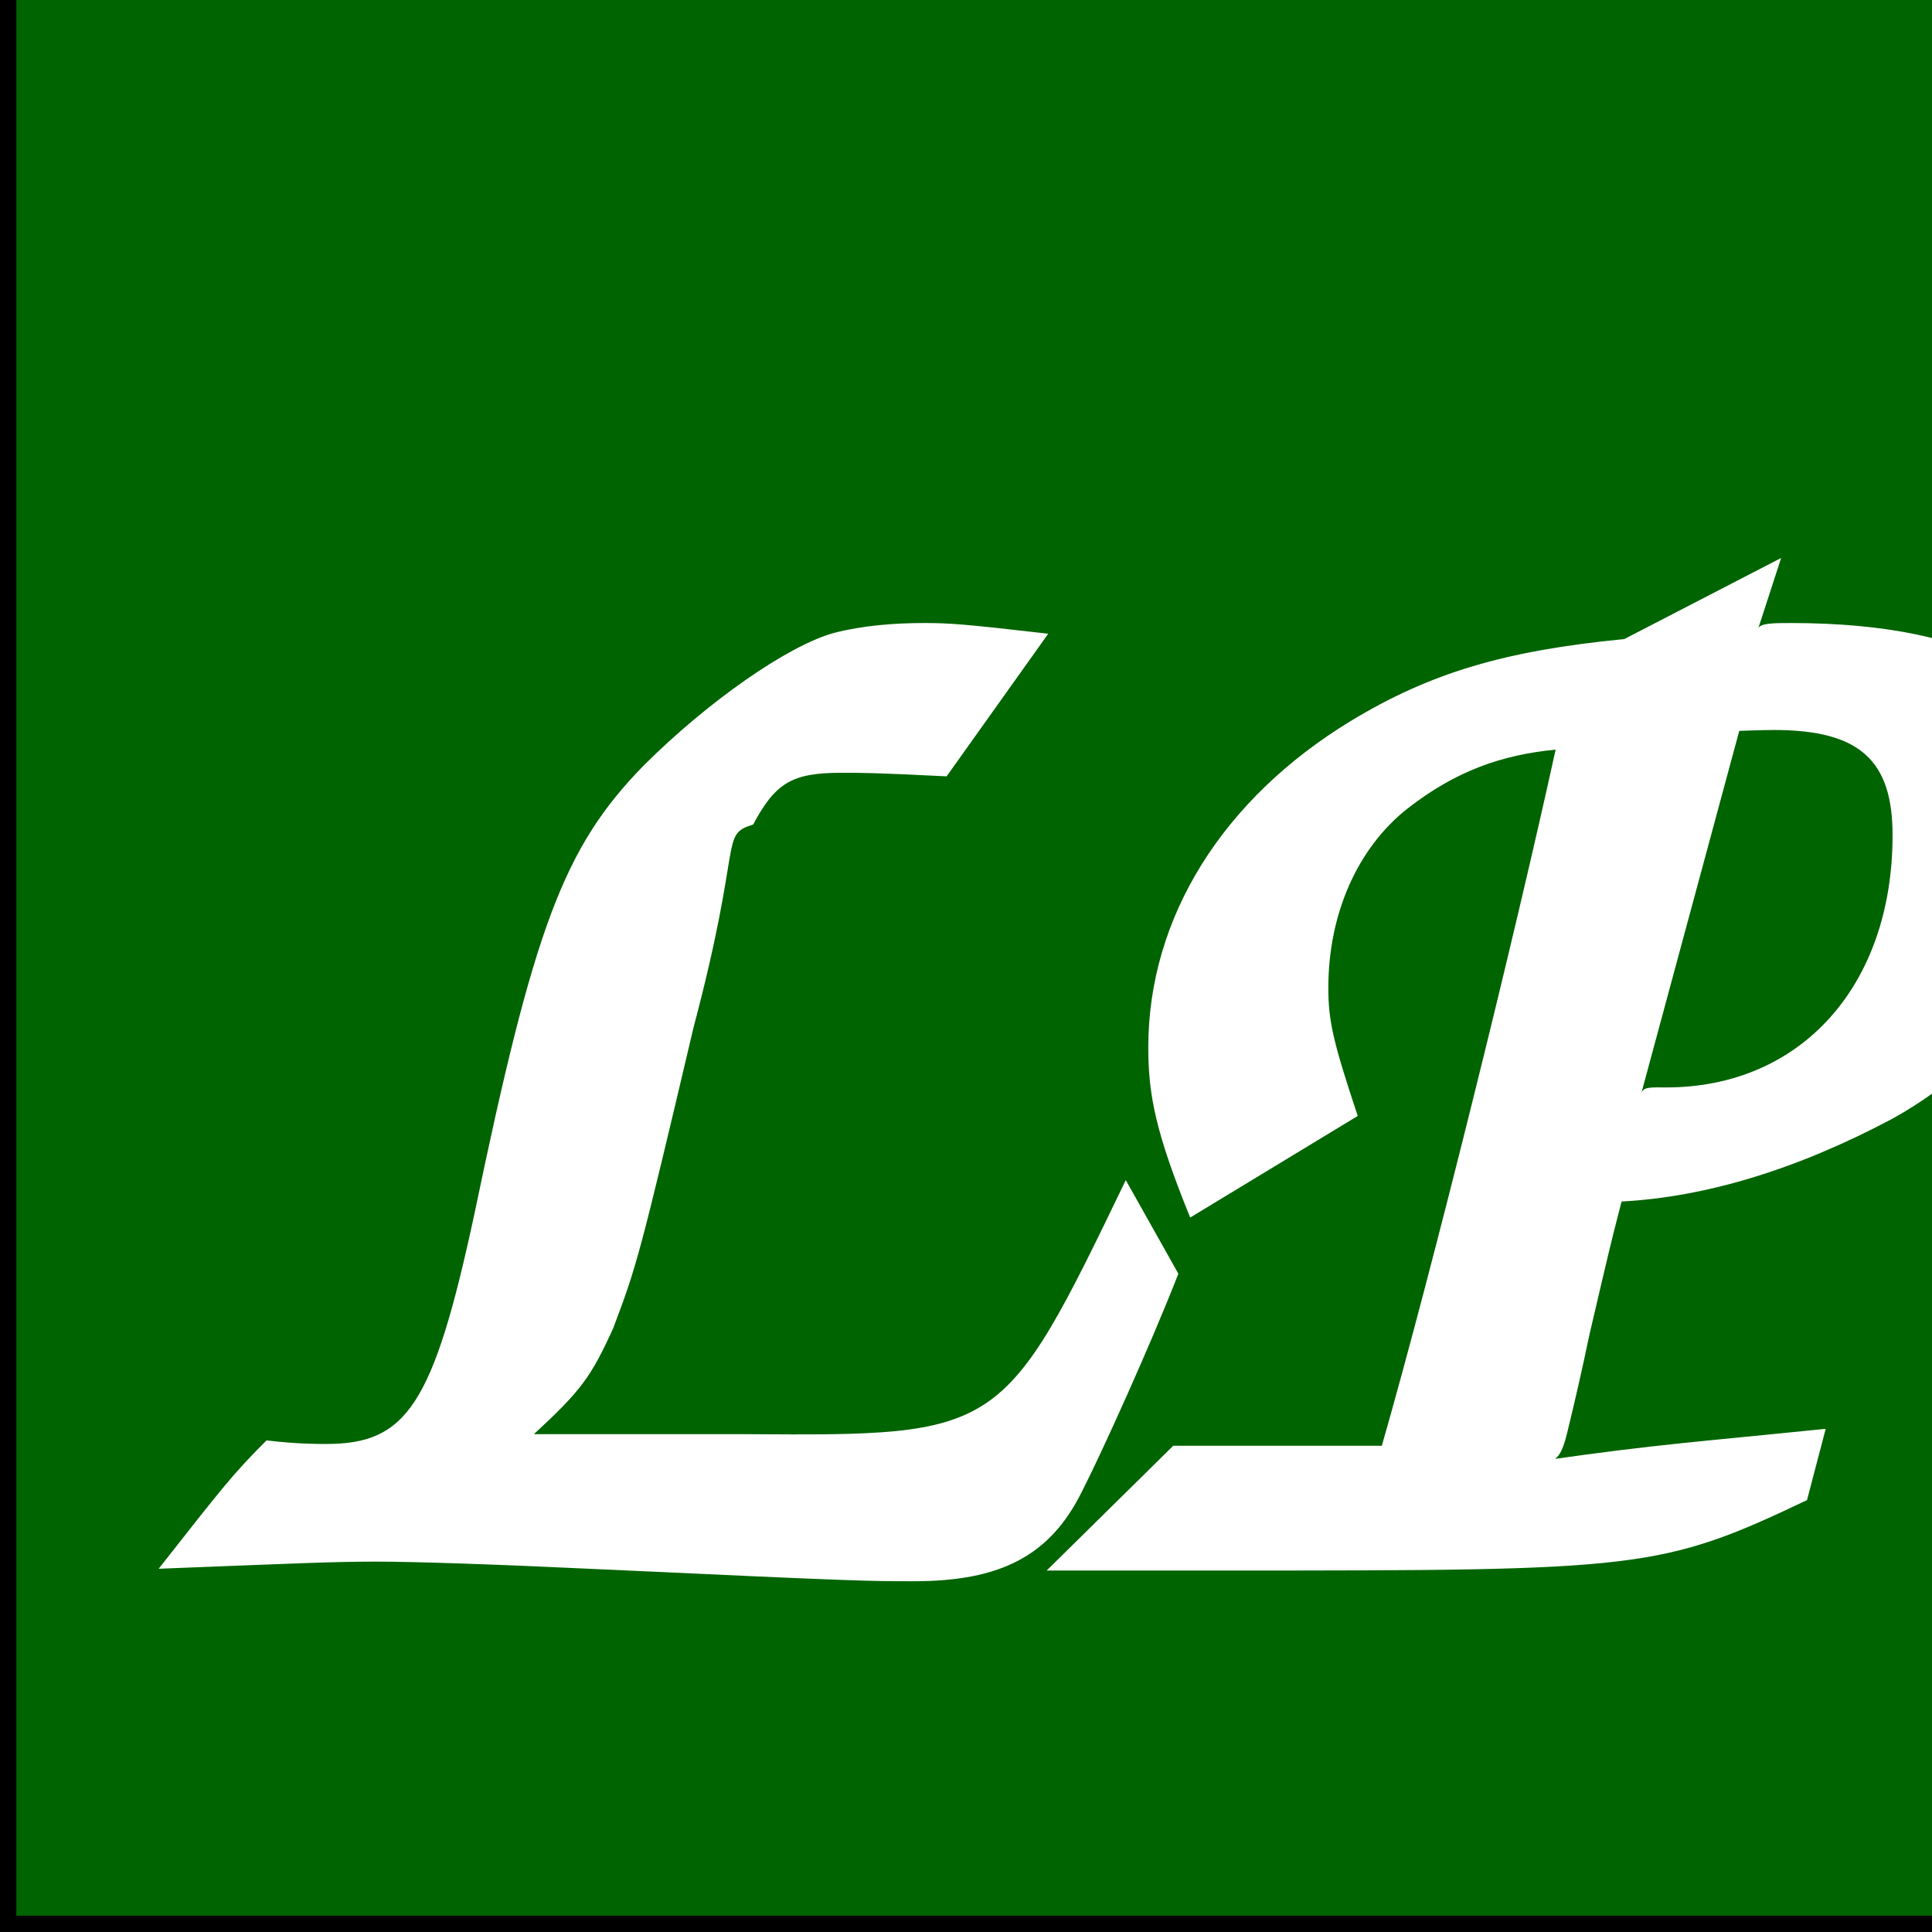
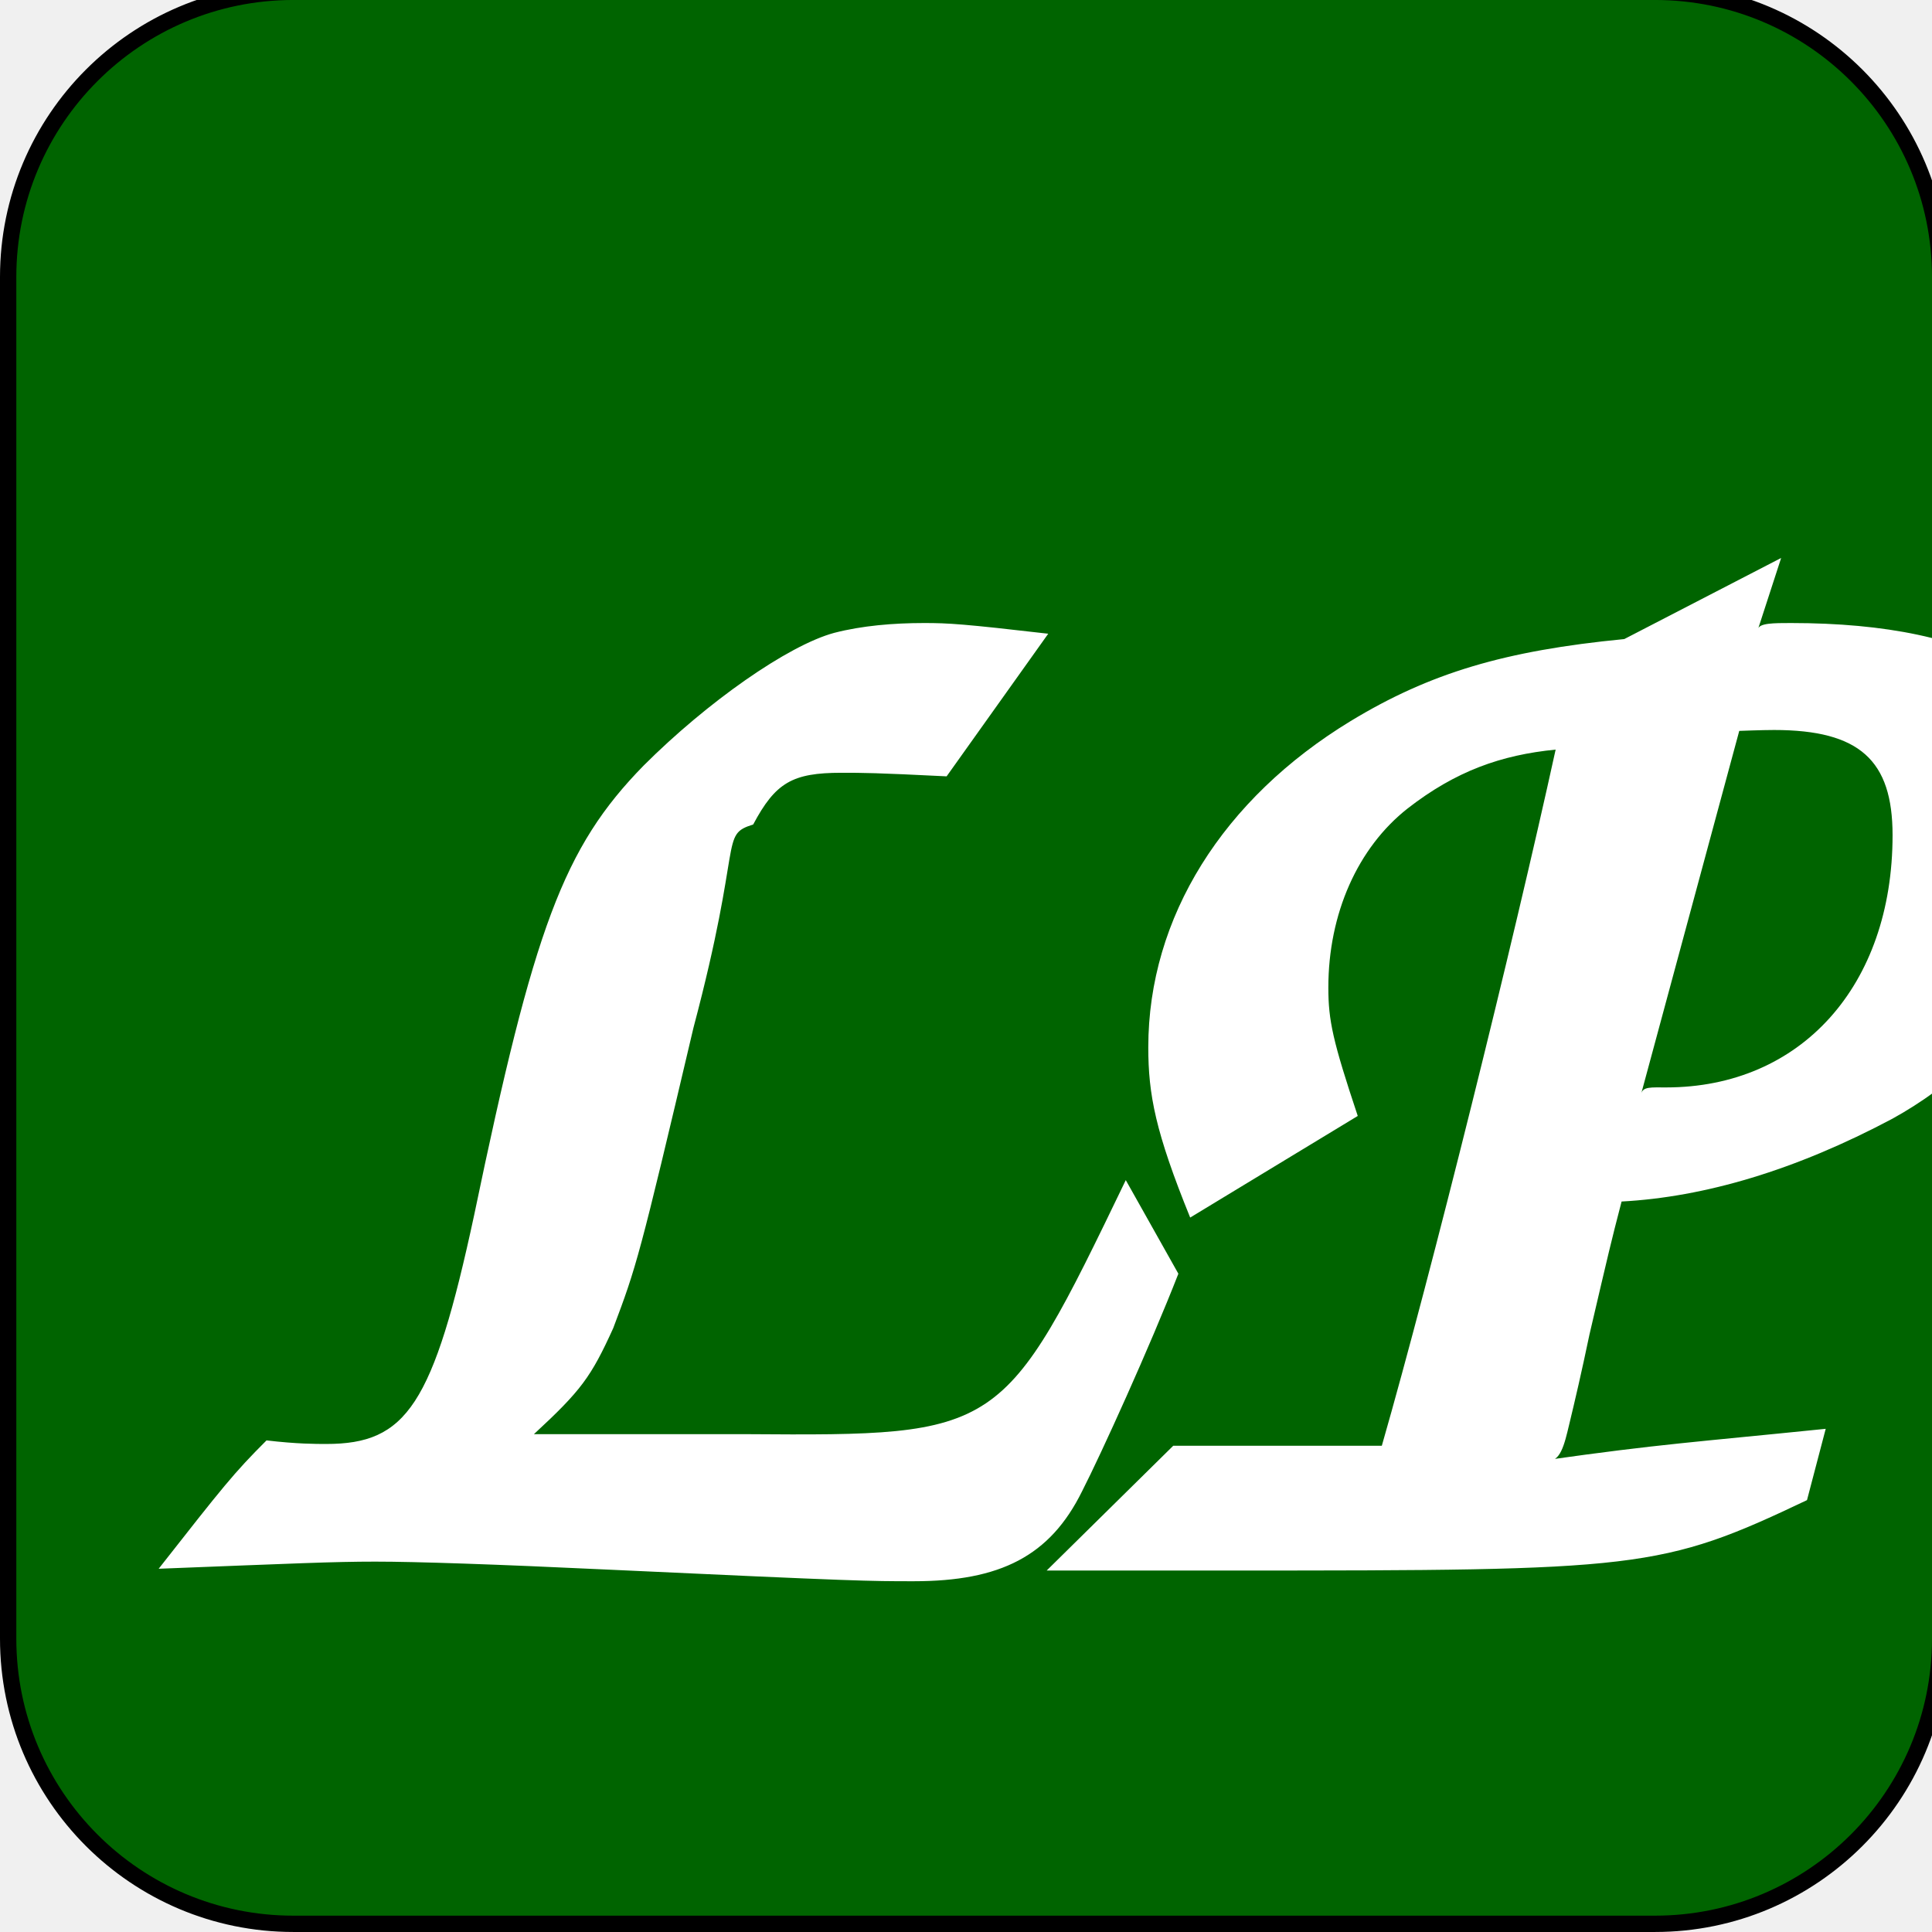
<svg xmlns="http://www.w3.org/2000/svg" width="128" height="128" viewBox="0 0 33.867 33.867" version="1.1" id="svg8">
  <defs id="defs2" />
  <g id="layer1" transform="translate(0,-263.1333)">
-     <rect style="opacity:1;fill:#006400;fill-opacity:1;stroke:#000000;stroke-width:0.286;stroke-miterlimit:4;stroke-dasharray:none;stroke-opacity:1" id="rect4537" width="33.867" height="33.867" x="0.143" y="262.99" />
-     <text xml:space="preserve" style="font-style:normal;font-variant:normal;font-weight:normal;font-stretch:normal;font-size:3.175px;line-height:1.25;font-family:Arial;-inkscape-font-specification:'Arial, Normal';font-variant-ligatures:normal;font-variant-caps:normal;font-variant-numeric:normal;font-feature-settings:normal;text-align:start;letter-spacing:0px;word-spacing:0px;writing-mode:lr-tb;text-anchor:start;fill:#000000;fill-opacity:1;stroke:none;stroke-width:0.265" x="4.468" y="282.077" id="text4541">
-       <tspan id="tspan4539" x="4.468" y="284.937" style="stroke-width:0.265" />
-     </text>
+     <rect style="display:inline;opacity:1;fill:#006400;fill-opacity:1;stroke:#000000;stroke-width:0.286;stroke-miterlimit:4;stroke-dasharray:none;stroke-opacity:1" id="rect4537" width="33.867" height="33.867" x="0.143" y="262.99" rx="5" ry="5" />
+     <text xml:space="preserve" style="font-style:normal;font-variant:normal;font-weight:normal;font-stretch:normal;font-size:3.175px;line-height:1.25;font-family:Arial;-inkscape-font-specification:'Arial, Normal';font-variant-ligatures:normal;font-variant-caps:normal;font-variant-numeric:normal;font-feature-settings:normal;text-align:start;letter-spacing:0px;word-spacing:0px;writing-mode:lr-tb;text-anchor:start;fill:#000000;fill-opacity:1;stroke:none;stroke-width:0.265" x="4.468" y="282.077" id="text4541" />
    <text xml:space="preserve" style="font-style:normal;font-variant:normal;font-weight:bold;font-stretch:normal;font-size:26.948px;line-height:1.25;font-family:'Comic Sans MS';-inkscape-font-specification:'Comic Sans MS, Bold';font-variant-ligatures:normal;font-variant-caps:normal;font-variant-numeric:normal;font-feature-settings:normal;text-align:start;letter-spacing:0px;word-spacing:0px;writing-mode:lr-tb;text-anchor:start;fill:#ffffff;fill-opacity:1;stroke:none;stroke-width:0.337" x="2.499" y="290.697" id="text4545">
      <tspan id="tspan4543" x="2.499" y="290.697" style="font-style:normal;font-variant:normal;font-weight:bold;font-stretch:normal;font-size:26.948px;font-family:'Comic Sans MS';-inkscape-font-specification:'Comic Sans MS, Bold';font-variant-ligatures:normal;font-variant-caps:normal;font-variant-numeric:normal;font-feature-settings:normal;text-align:start;writing-mode:lr-tb;text-anchor:start;fill:#ffffff;fill-opacity:1;stroke-width:0.337">LP</tspan>
    </text>
  </g>
</svg>
